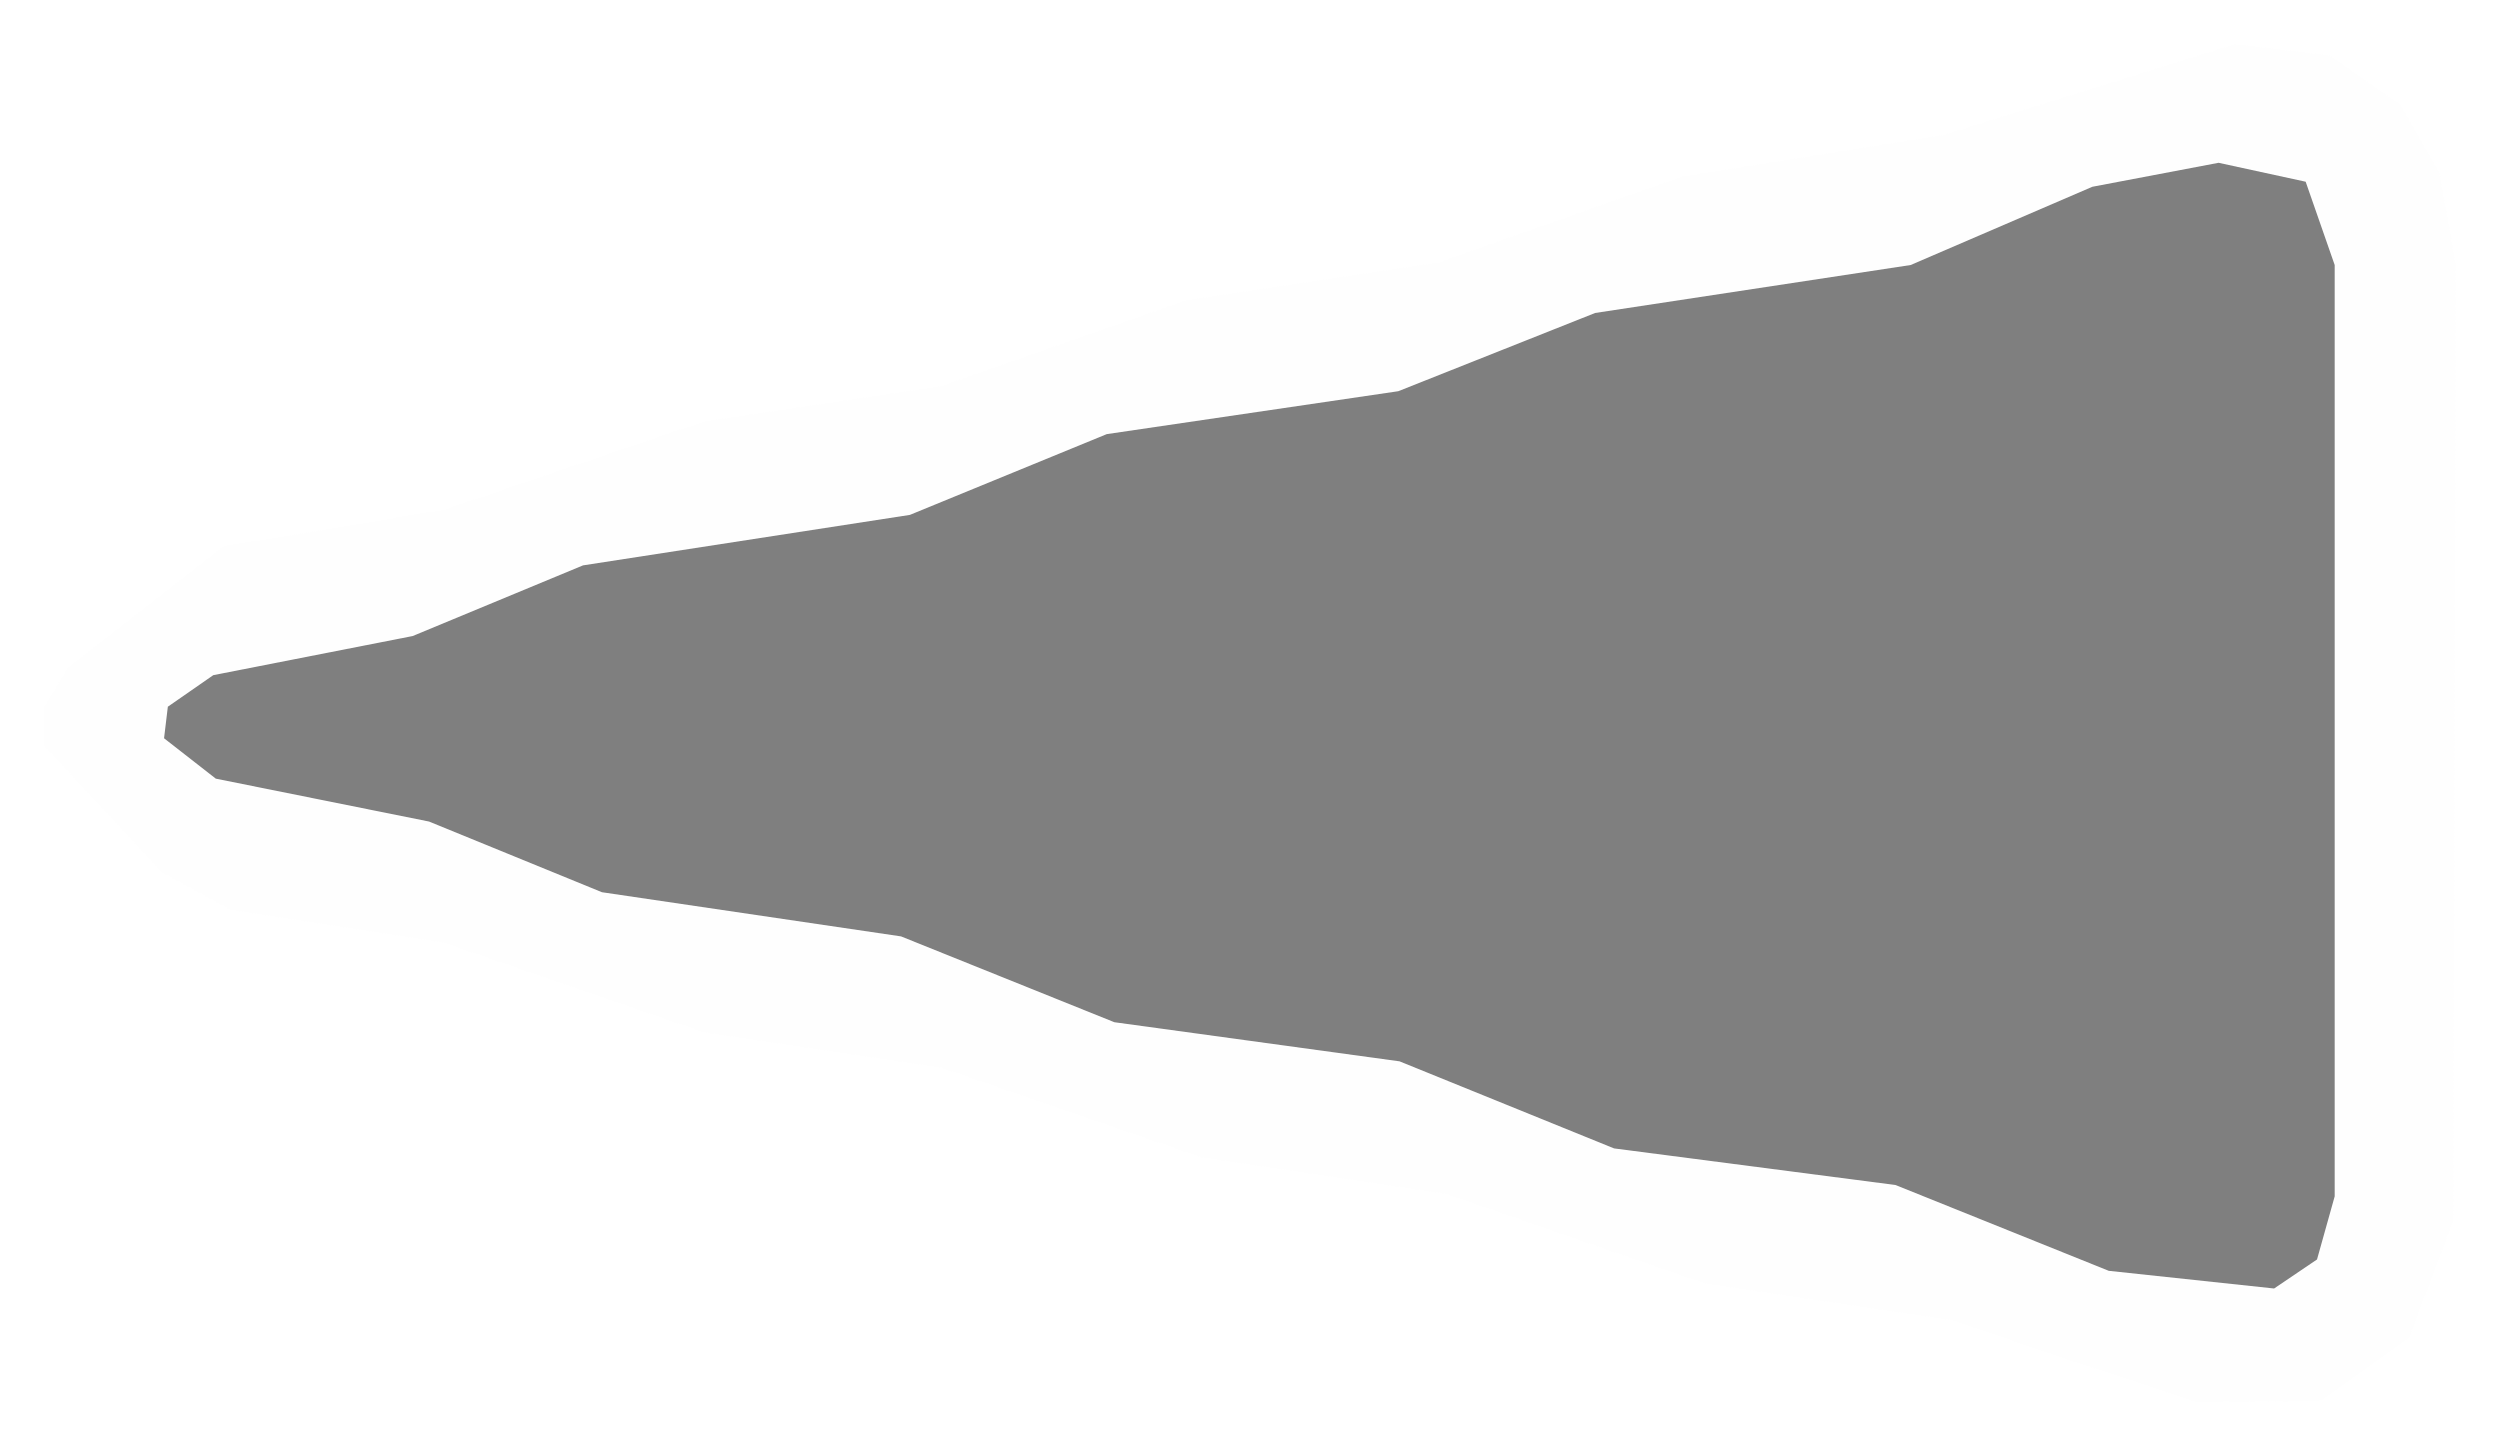
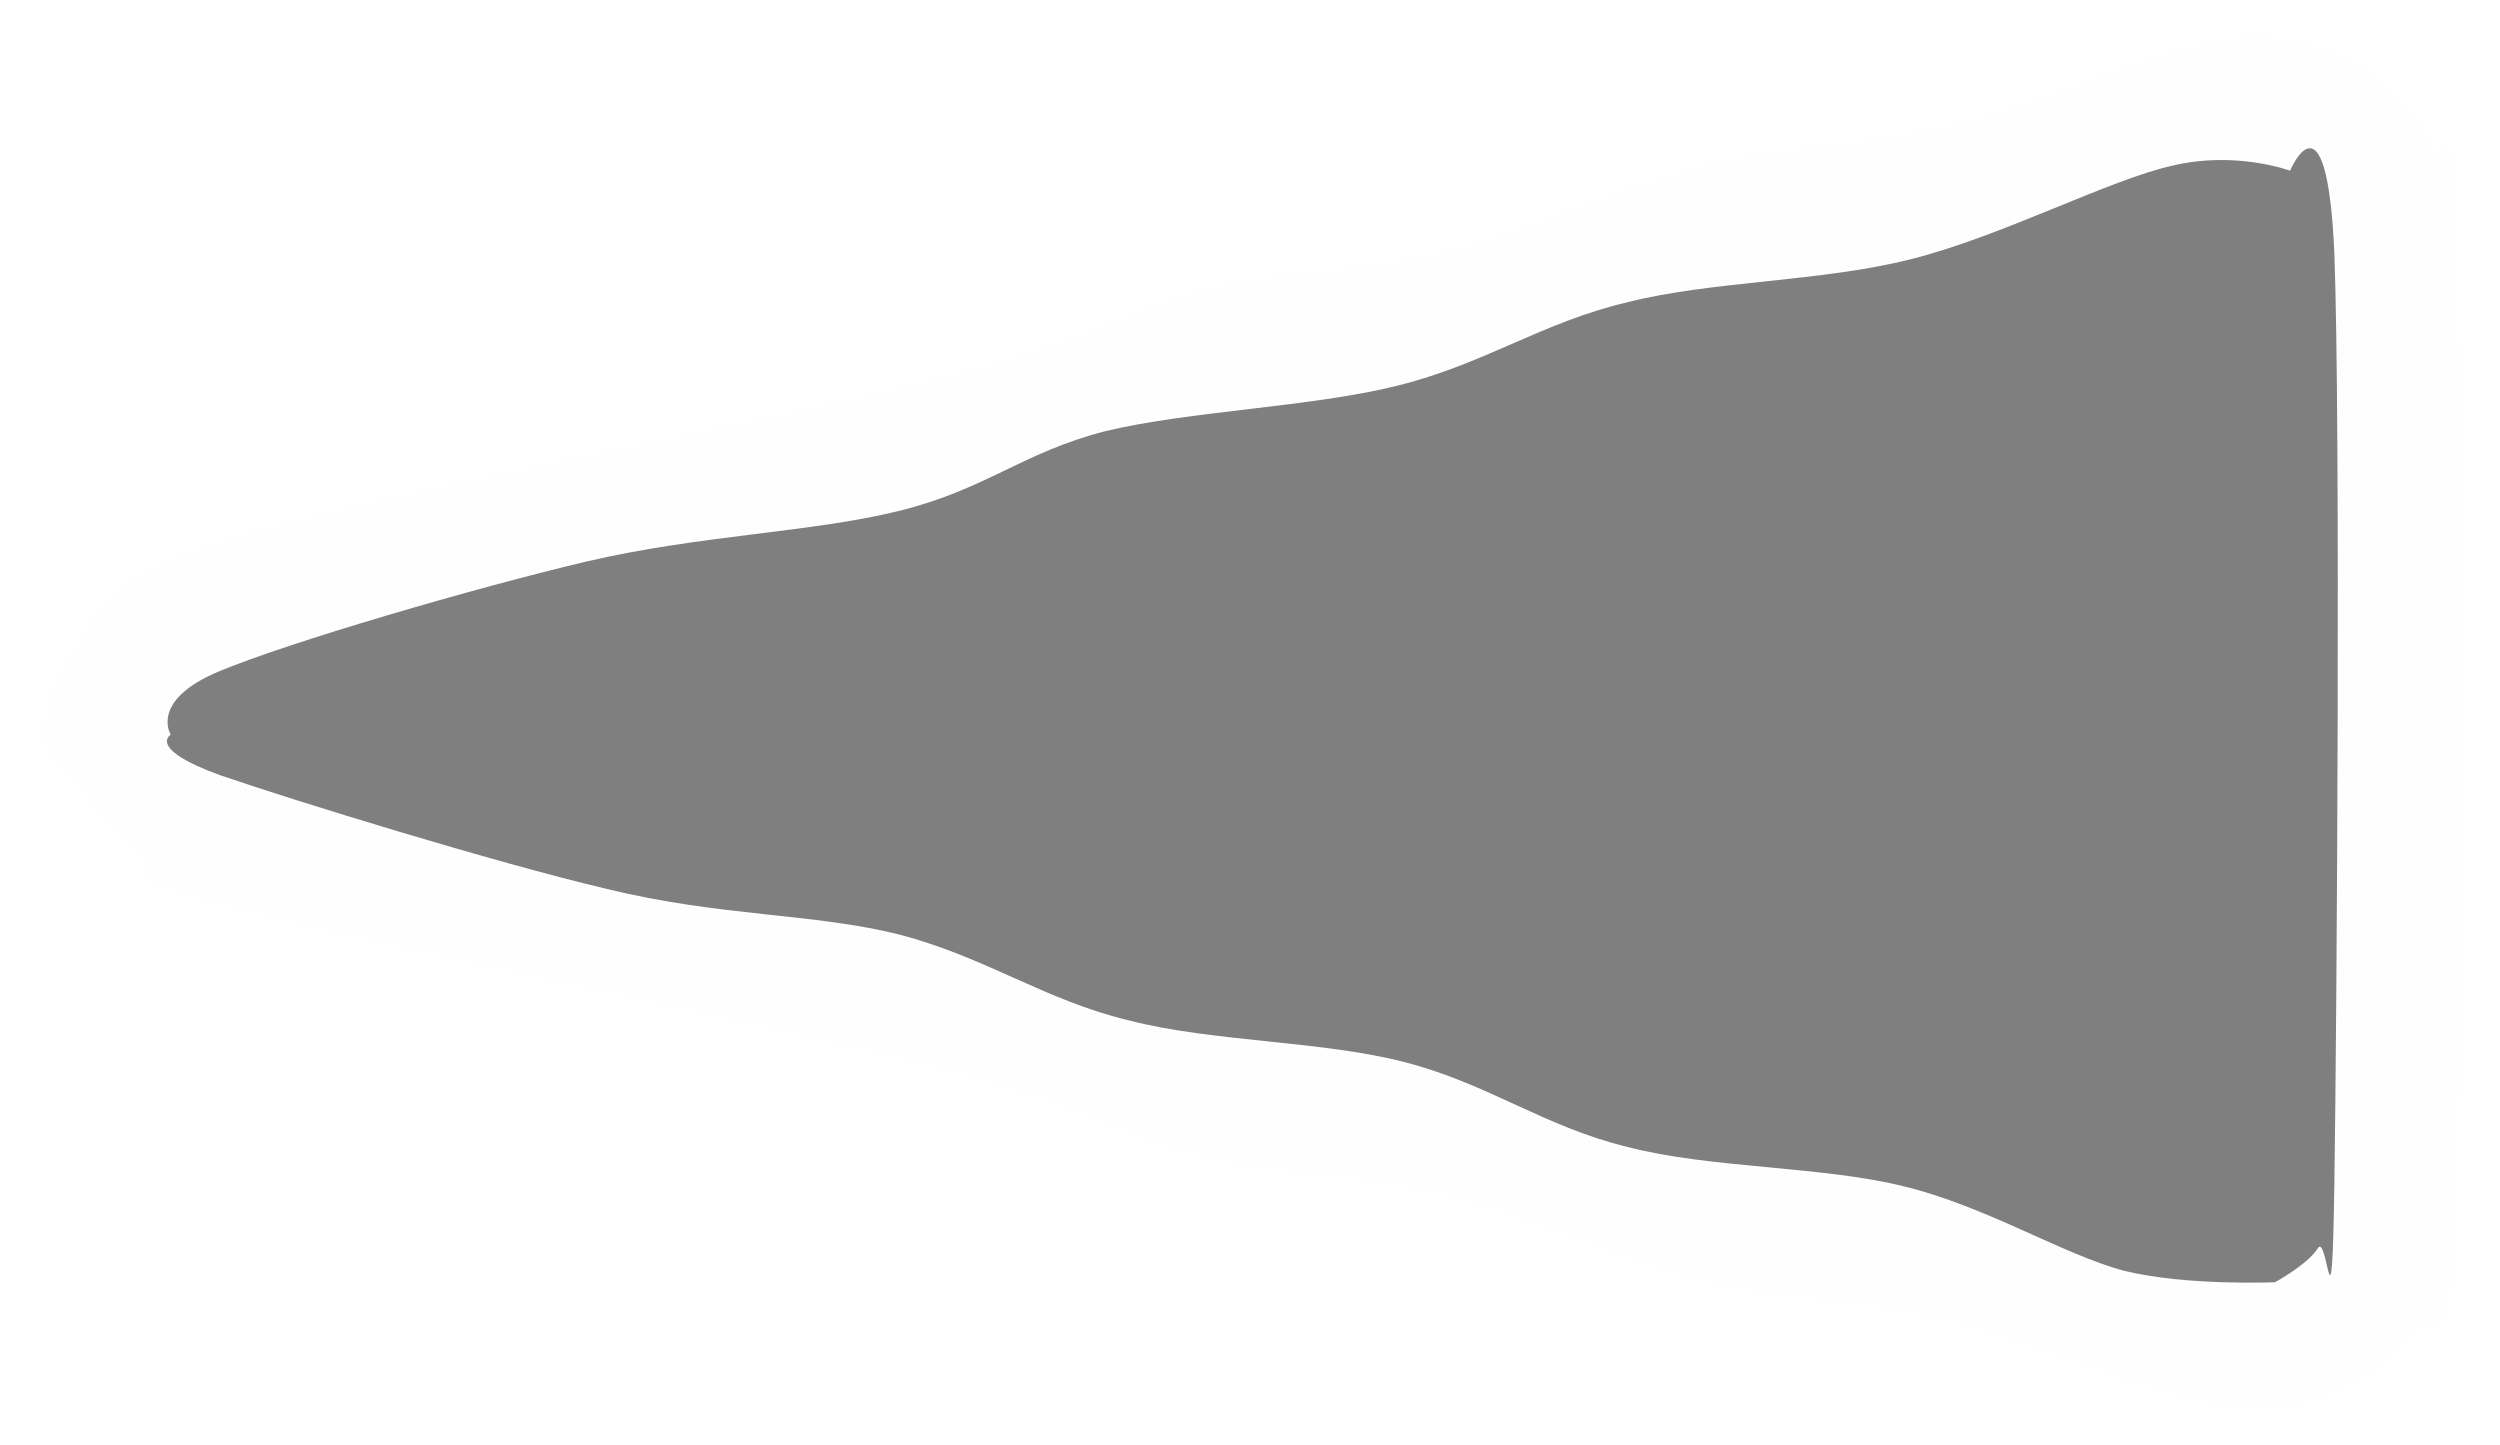
- <svg xmlns="http://www.w3.org/2000/svg" width="19.81" height="11.47" viewBox="3.48 7.71 19.81 11.47">
-   <path d="M21.19 8.06L18.88 8.78L16.81 9.11L14.88 9.79L12.88 10.09L10.94 10.77L9.06 11.05L7.00 11.75L5.25 12.04L4.02 13.00L3.83 13.31L3.83 13.62L4.76 14.62L5.31 14.92L7.00 15.18L9.06 15.89L10.94 16.17L13.00 16.88L14.94 17.17L16.99 17.88L18.94 18.17L20.88 18.82L21.87 18.81L22.57 18.31L22.92 17.38L22.94 9.81L22.81 9.08L22.50 8.54L21.94 8.15Z" fill="#fdfdfd" fill-rule="evenodd" fill-opacity="0.306" />
-   <path d="M21.06 9.00L20.06 9.19L18.62 9.81L16.12 10.19L14.56 10.81L12.25 11.15L10.69 11.79L8.10 12.19L6.75 12.75L5.17 13.06L4.81 13.31L4.78 13.56L5.19 13.88L6.88 14.22L8.25 14.78L10.62 15.13L12.31 15.81L14.57 16.12L16.27 16.81L18.50 17.10L20.19 17.78L21.50 17.92L21.84 17.69L21.98 17.19L21.98 9.81L21.75 9.15Z" fill="#010101" fill-rule="evenodd" fill-opacity="0.502" />
+ <svg xmlns="http://www.w3.org/2000/svg" width="19.77" height="11.42" viewBox="3.51 7.75 19.77 11.42">
+   <path d="M20.88 8.12C20.41 8.24 19.52 8.62 18.88 8.77C18.23 8.93 17.66 8.9 17 9.07C16.34 9.23 15.6 9.59 14.94 9.76C14.27 9.92 13.68 9.9 13.01 10.06C12.35 10.23 12.23 10.43 10.94 10.76C9.64 11.09 6.39 11.69 5.25 12.05C4.11 12.42 4.33 12.68 4.09 12.94C3.86 13.2 3.86 13.62 3.86 13.62C3.86 13.62 4.38 14.29 4.63 14.5C4.87 14.71 4.26 14.62 5.31 14.9C6.36 15.18 9.65 15.85 10.94 16.18C12.22 16.51 12.35 16.71 13.01 16.88C13.68 17.04 14.27 17.01 14.94 17.18C15.6 17.35 16.34 17.71 17 17.87C17.66 18.03 18.23 18.01 18.88 18.17C19.52 18.32 20.38 18.7 20.87 18.81C21.36 18.92 21.53 18.9 21.81 18.81C22.09 18.72 22.38 18.55 22.56 18.3C22.75 18.05 22.86 18.74 22.92 17.31C22.98 15.89 22.96 11.15 22.93 9.75C22.9 8.35 22.84 9.16 22.74 8.94C22.63 8.71 22.49 8.53 22.31 8.39C22.14 8.25 21.93 8.14 21.69 8.1C21.45 8.05 21.34 8.01 20.88 8.12Z" fill="#fdfdfd" fill-rule="evenodd" fill-opacity="0.306" />
+   <path d="M20.69 9.06C20.19 9.17 19.34 9.62 18.62 9.8C17.91 9.98 17.05 9.97 16.38 10.14C15.7 10.3 15.25 10.63 14.56 10.8C13.88 10.97 12.91 11 12.25 11.16C11.59 11.33 11.31 11.62 10.62 11.79C9.94 11.96 9.05 11.98 8.15 12.19C7.26 12.4 5.79 12.83 5.24 13.06C4.69 13.29 4.86 13.56 4.86 13.56C4.86 13.56 4.67 13.67 5.25 13.88C5.83 14.08 7.42 14.57 8.31 14.78C9.21 15 9.94 14.97 10.62 15.14C11.31 15.32 11.77 15.66 12.44 15.82C13.1 15.99 13.97 15.98 14.62 16.15C15.28 16.32 15.72 16.66 16.38 16.82C17.03 16.99 17.91 16.97 18.56 17.13C19.22 17.29 19.82 17.67 20.31 17.8C20.8 17.92 21.5 17.89 21.5 17.89C21.5 17.89 21.76 17.75 21.84 17.62C21.92 17.5 21.95 18.44 21.97 17.12C21.99 15.81 22.02 11.09 21.97 9.75C21.91 8.41 21.62 9.1 21.62 9.1C21.62 9.1 21.19 8.94 20.69 9.06Z" fill="#010101" fill-rule="evenodd" fill-opacity="0.502" />
</svg>
